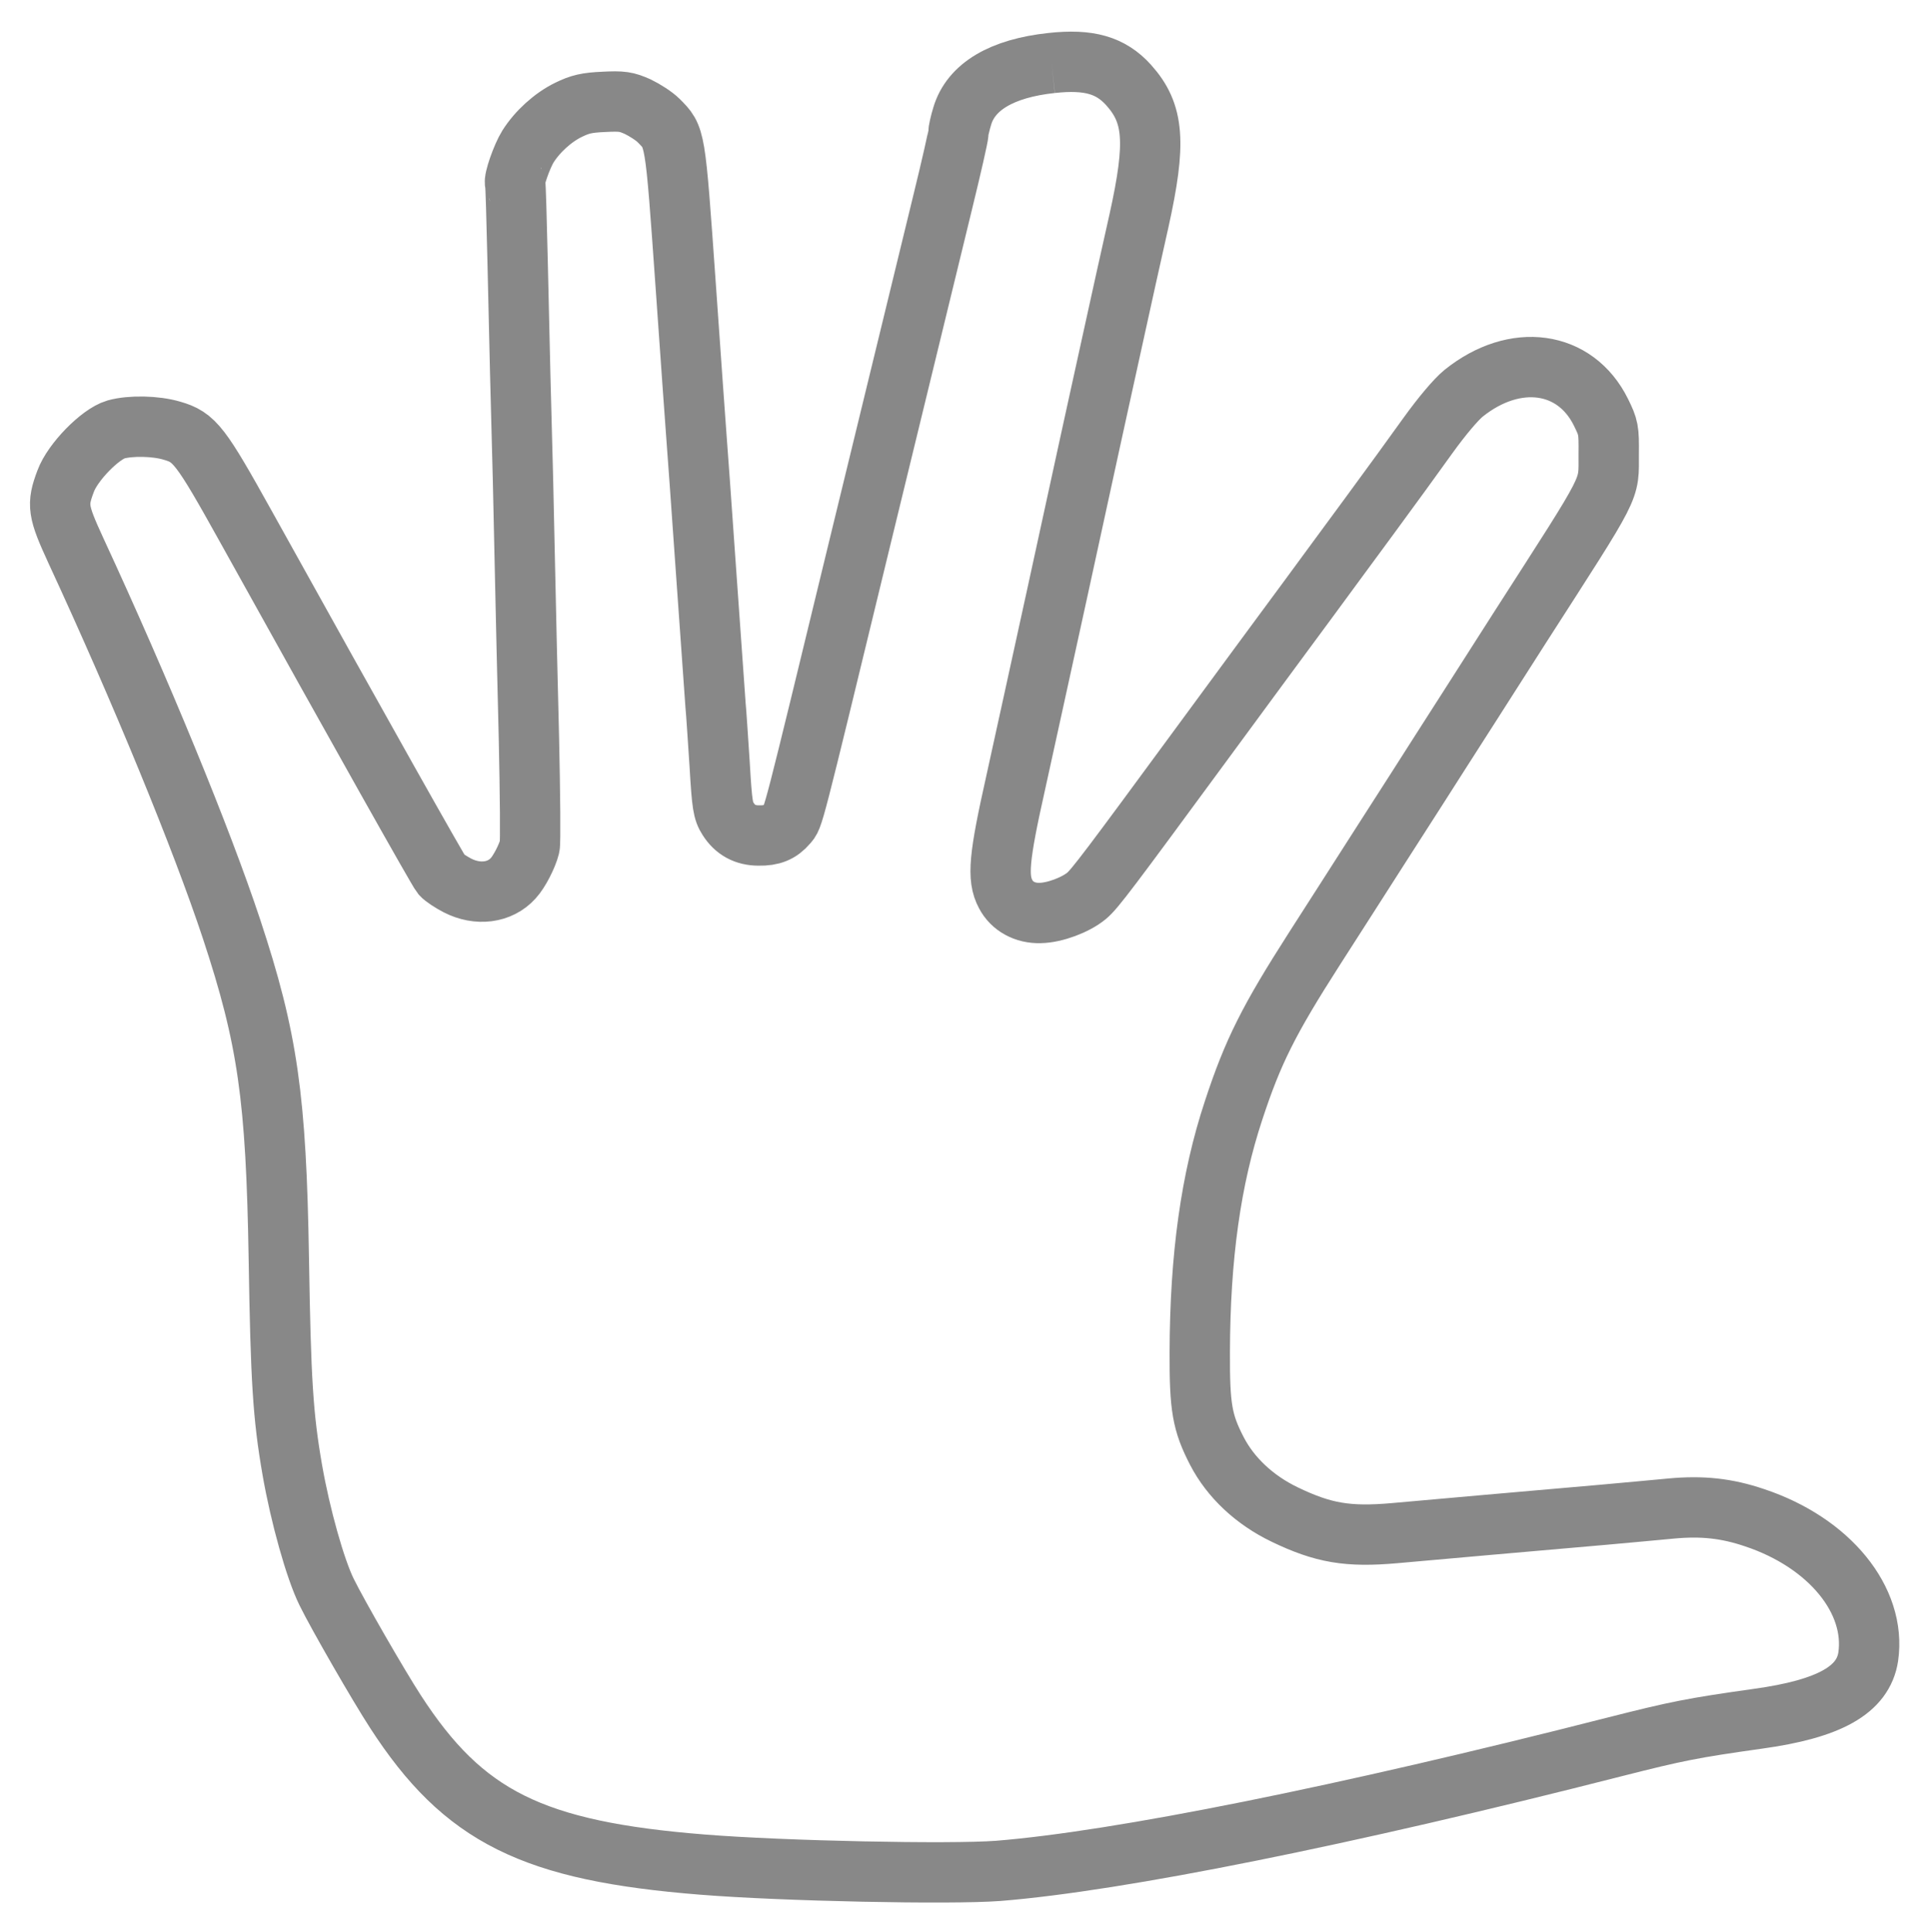
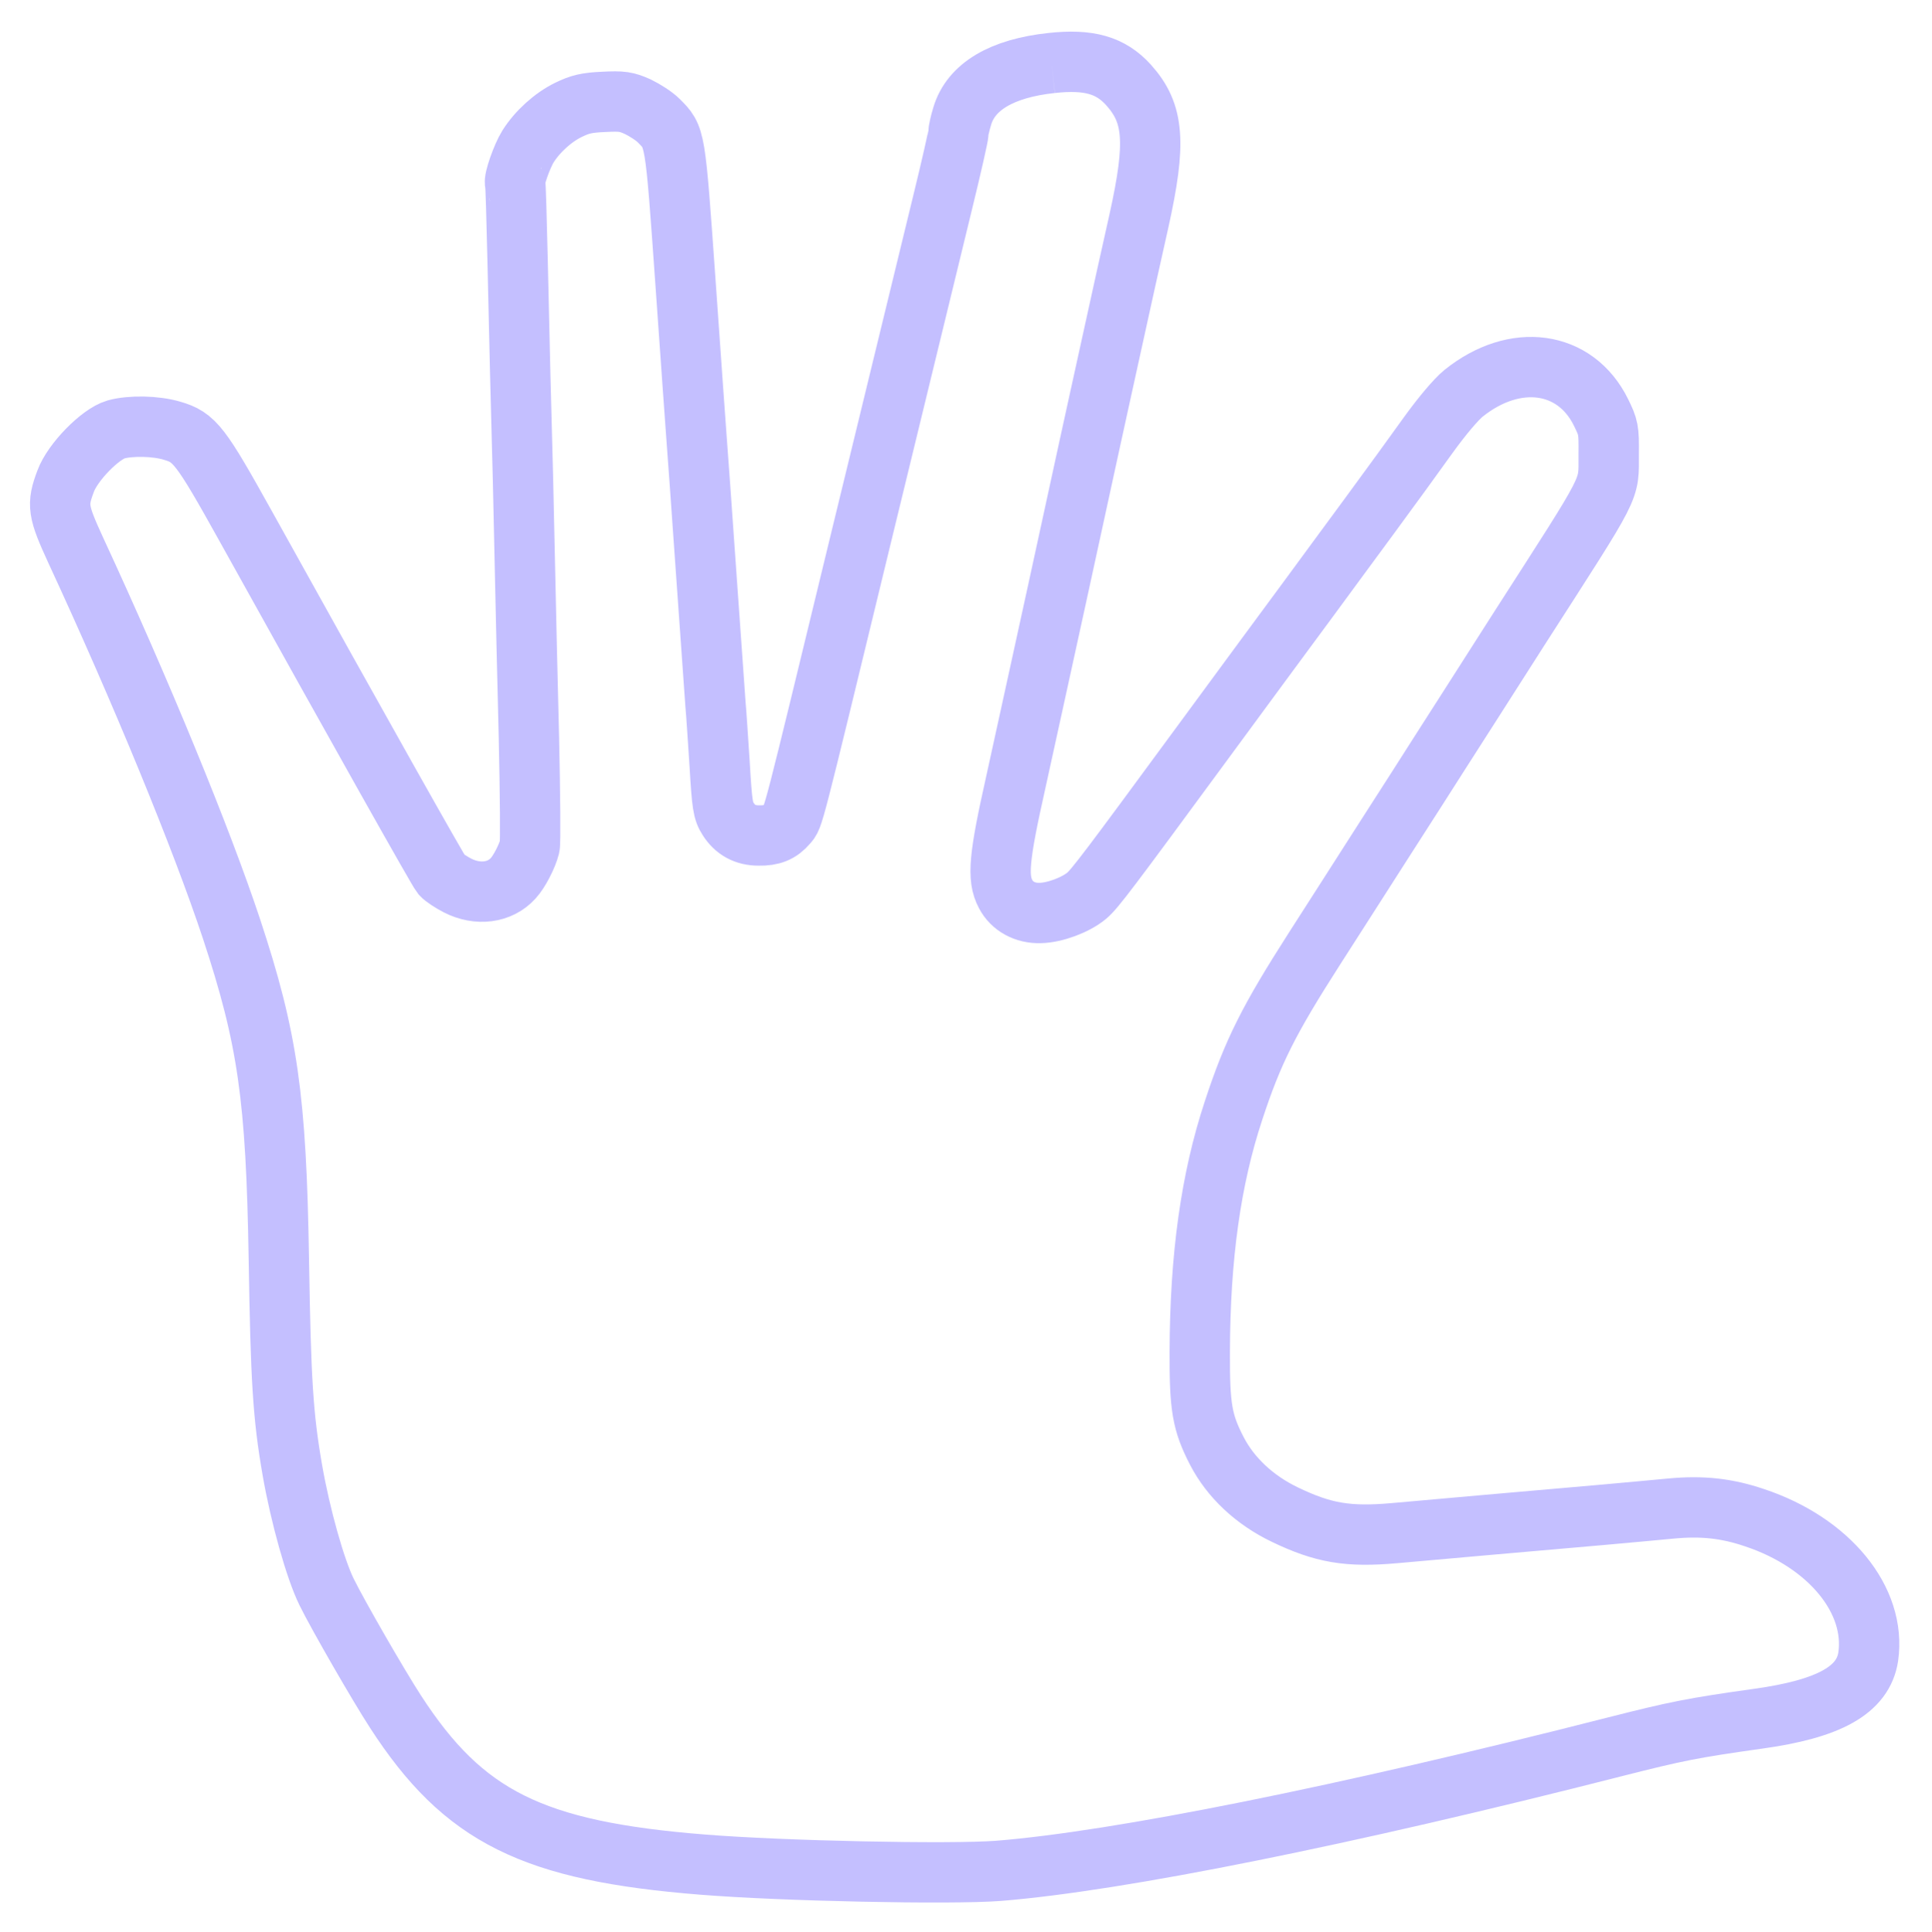
- <svg xmlns="http://www.w3.org/2000/svg" width="1066.667" height="1066.667" viewBox="0 0 800 800" fill="none" stroke="#888" stroke-width="25">
+ <svg xmlns="http://www.w3.org/2000/svg" width="1066.667" height="1066.667" viewBox="0 0 800 800" fill="none" stroke="#c4bfff" stroke-width="25">
  <path d="M435.6 26.1c-20.6 2.2-33.4 9.8-37 22-.9 2.9-1.6 6.1-1.6 7.1 0 1.1-2.9 13.9-6.5 28.6-13.2 54.3-20 82.2-34.6 142.2-28.4 117.1-27.1 112.1-29.8 115.3-3 3.5-6.3 4.9-11.8 4.8-5.6 0-9.8-2.3-12.7-6.9-2.1-3.3-2.5-5.5-3.5-22.7-.7-10.5-1.4-21.5-1.7-24.5-.2-3-2-27.8-3.9-55s-3.7-52.4-4-56-2.3-32.1-4.5-63.4c-4.4-62.2-4.2-60.6-11.2-67.7-1.8-1.8-5.7-4.3-8.6-5.7-4.7-2.1-6.5-2.4-14.1-2-7.1.3-9.9 1-14.6 3.3-6.4 3.1-12.9 9-16.8 15.2-2.5 4-6 14-5.3 15.2.2.3.6 14.5 1 31.6.4 17 .9 38.4 1.1 47.5.9 32.7 1.5 57 2 82.5.3 14.3 1 45 1.6 68.2.5 23.2.7 43.5.3 45-1 4-4.3 10.4-6.8 13.1-5.5 6.1-14.7 7.3-23.1 3-2.7-1.4-5.7-3.4-6.6-4.4-1.4-1.7-32.4-56.7-81.1-144.4-18.8-33.8-21.2-36.9-30.6-39.6-6.7-2-17.1-2.2-23.2-.5-6.5 1.9-17.9 13.5-20.8 21.4-3.7 9.8-3.3 12.4 4.2 28.7 27 58.3 52.1 119.4 64.5 156.8 15 45.4 18.5 69.8 19.6 136.7.8 50.2 1.7 65.1 5.6 87.5 3.3 18.9 9.5 41 14.2 50.5 4.6 9.4 21.6 38.9 28.5 49.5 28.2 43.6 56.8 57.8 127.2 63.4 33.5 2.7 102.8 4.1 122.5 2.6 49.9-4 143.4-22.8 255.5-51.4 25.6-6.5 32.1-7.8 59.1-11.6 29.8-4.1 43.7-12 45.8-25.7 3.4-23.4-16.1-47.3-47.1-57.6-11.5-3.9-21.7-5-34.5-3.8-5.9.6-18.7 1.7-28.3 2.6-27.5 2.4-72.2 6.3-86.3 7.6-19.3 1.7-29.5 0-45.5-7.7-12.5-6-22.4-15.3-28.1-26.3-6.1-11.8-7.2-18.1-7.1-41 .1-39.6 4.6-71.7 14-100.1 8-24.4 14.6-37.5 33.5-67 6.2-9.6 19-29.7 28.5-44.5 9.6-14.9 20.3-31.7 24-37.5s18.4-28.7 32.6-51c39.3-61.2 36.7-56.1 36.8-72 .1-10-.1-10.9-3.2-17.2-10.6-21.5-35.6-25-56.9-7.9-3.2 2.6-9 9.5-14.7 17.4-5.2 7.3-16.2 22.4-24.5 33.7s-19.6 26.6-25 34c-5.5 7.4-14.8 20.1-20.8 28.2-5.9 8-16.7 22.7-23.9 32.5-37.7 51.3-43.9 59.6-47.3 62.4-4.6 3.8-13.2 7-19.2 7.1-6.3.2-11.7-2.8-14.3-7.8-3.6-6.7-2.8-15.2 4.2-46.4 3.3-15.1 11.1-50.5 17.2-78.5 6.1-28.1 12.2-56 13.5-62 1.3-6.1 5.4-24.5 9-41s8.7-39.5 11.3-51c7.2-32.5 6.3-44.5-4.3-56.3-7.4-8.2-16.5-10.8-31.9-9.1" />
</svg>
